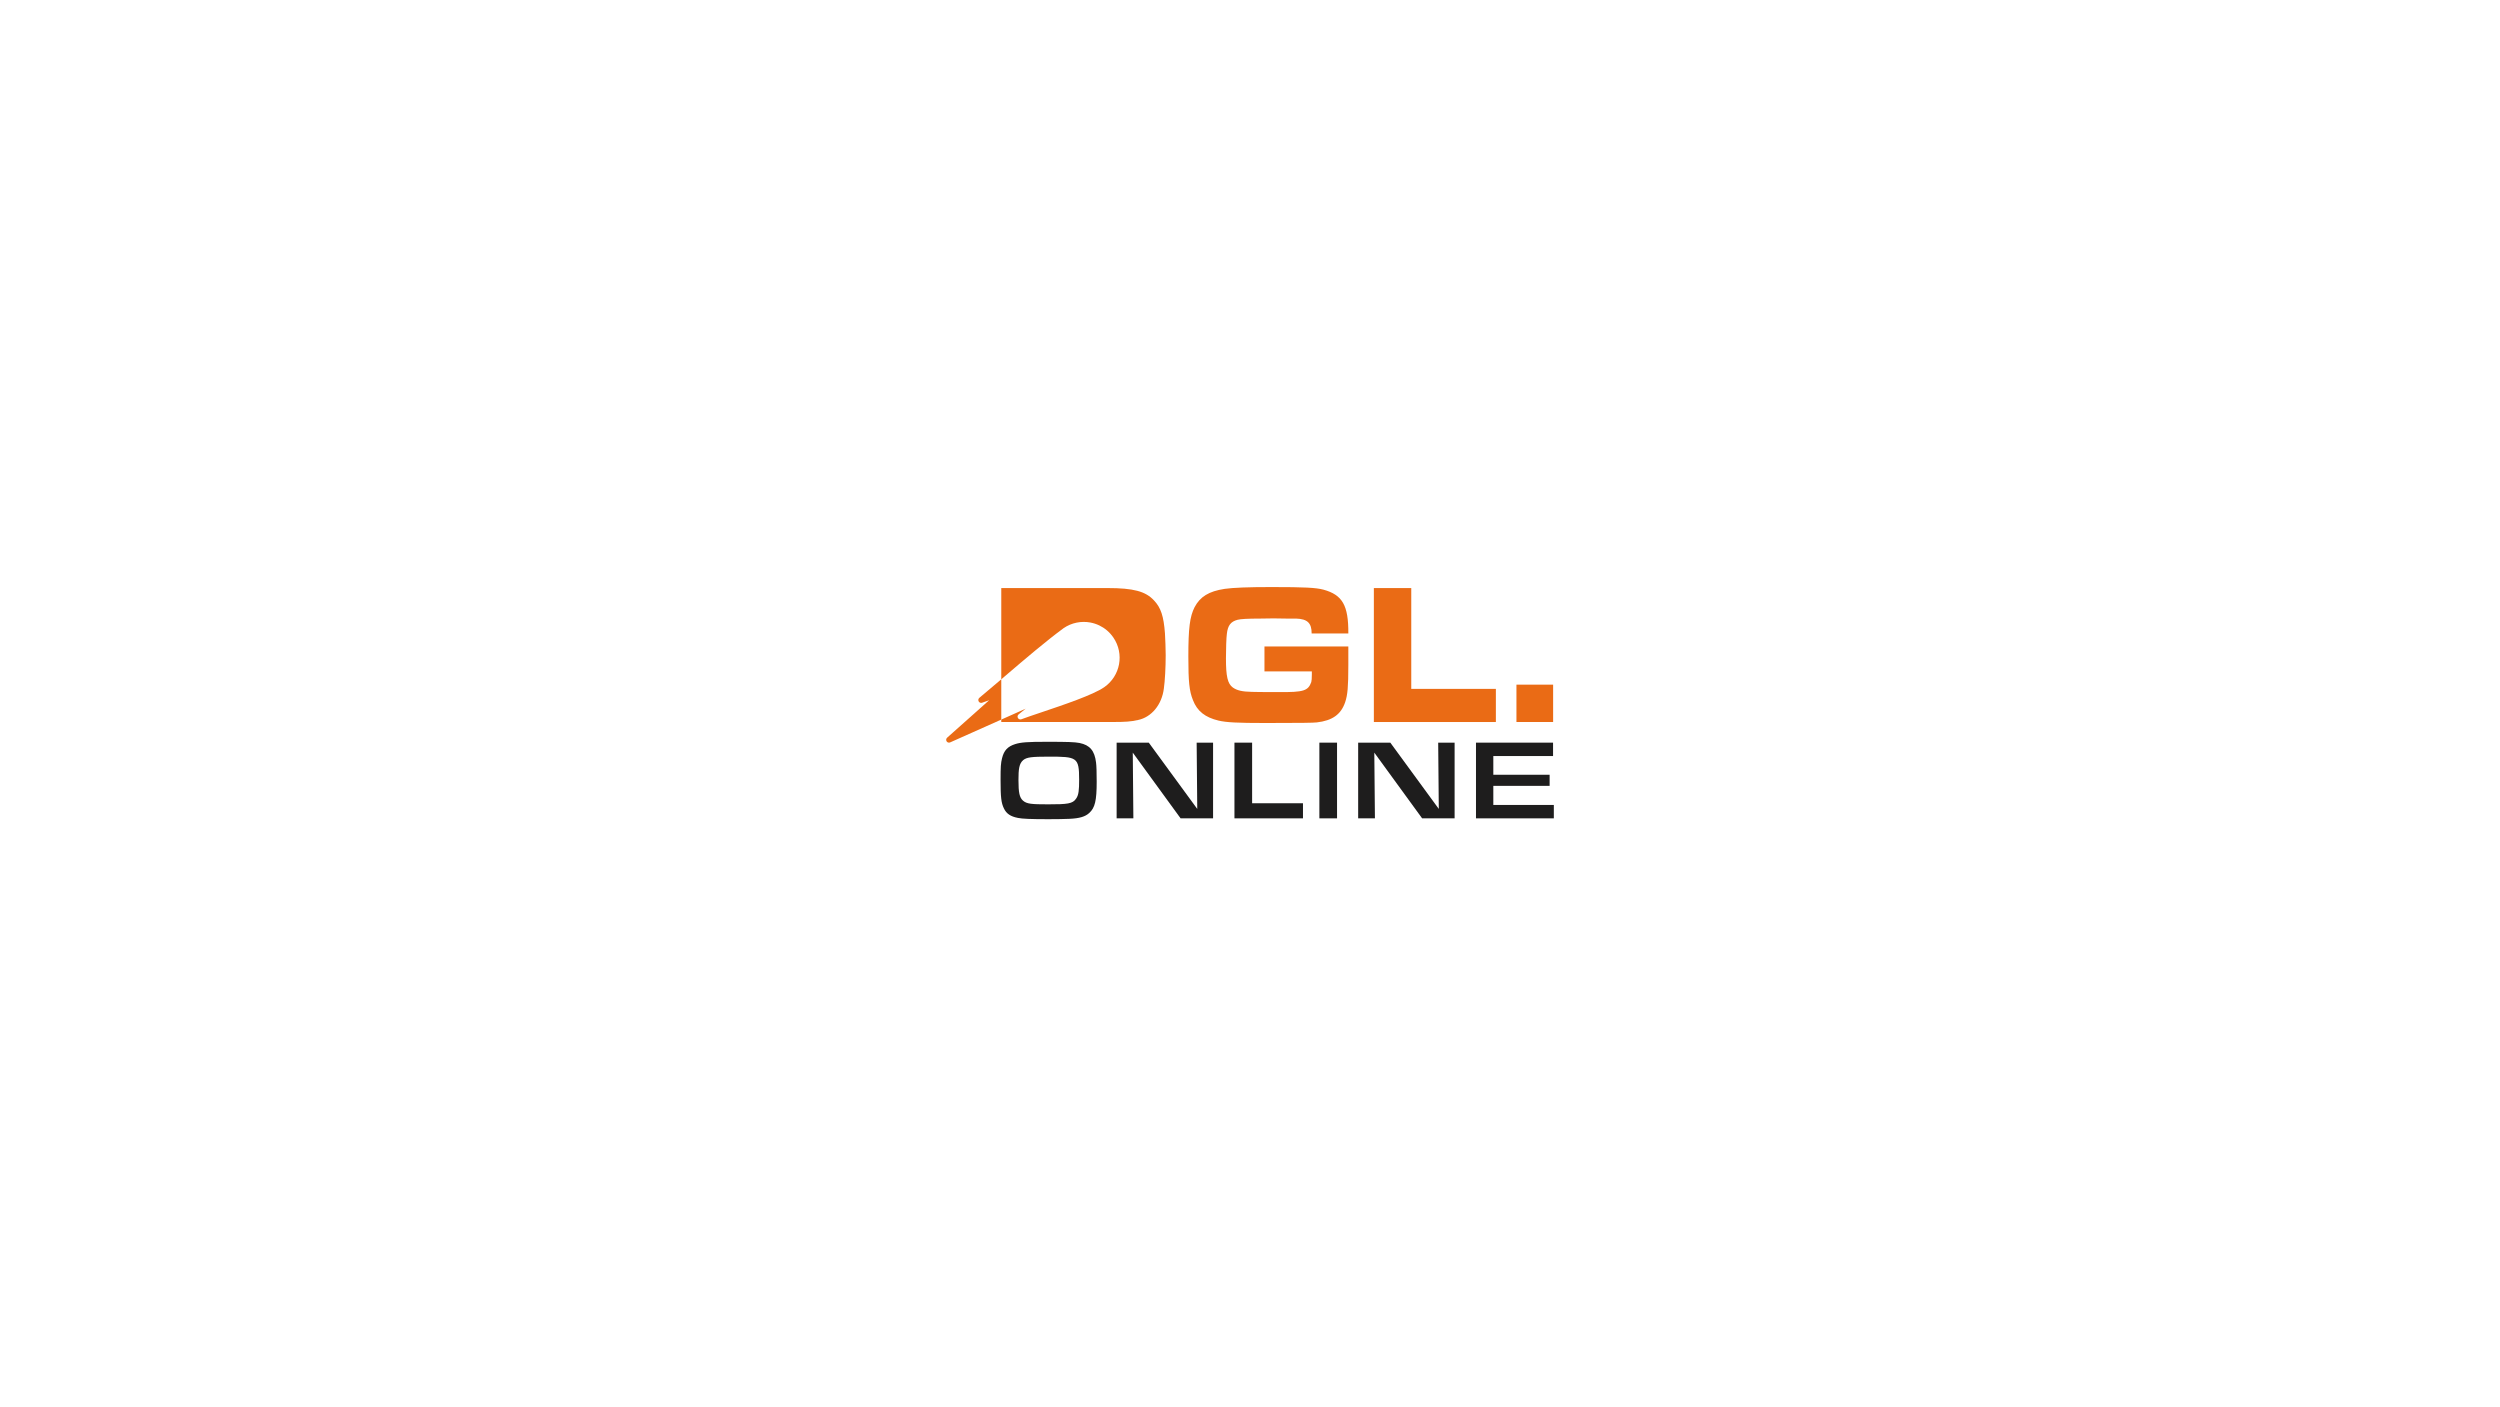
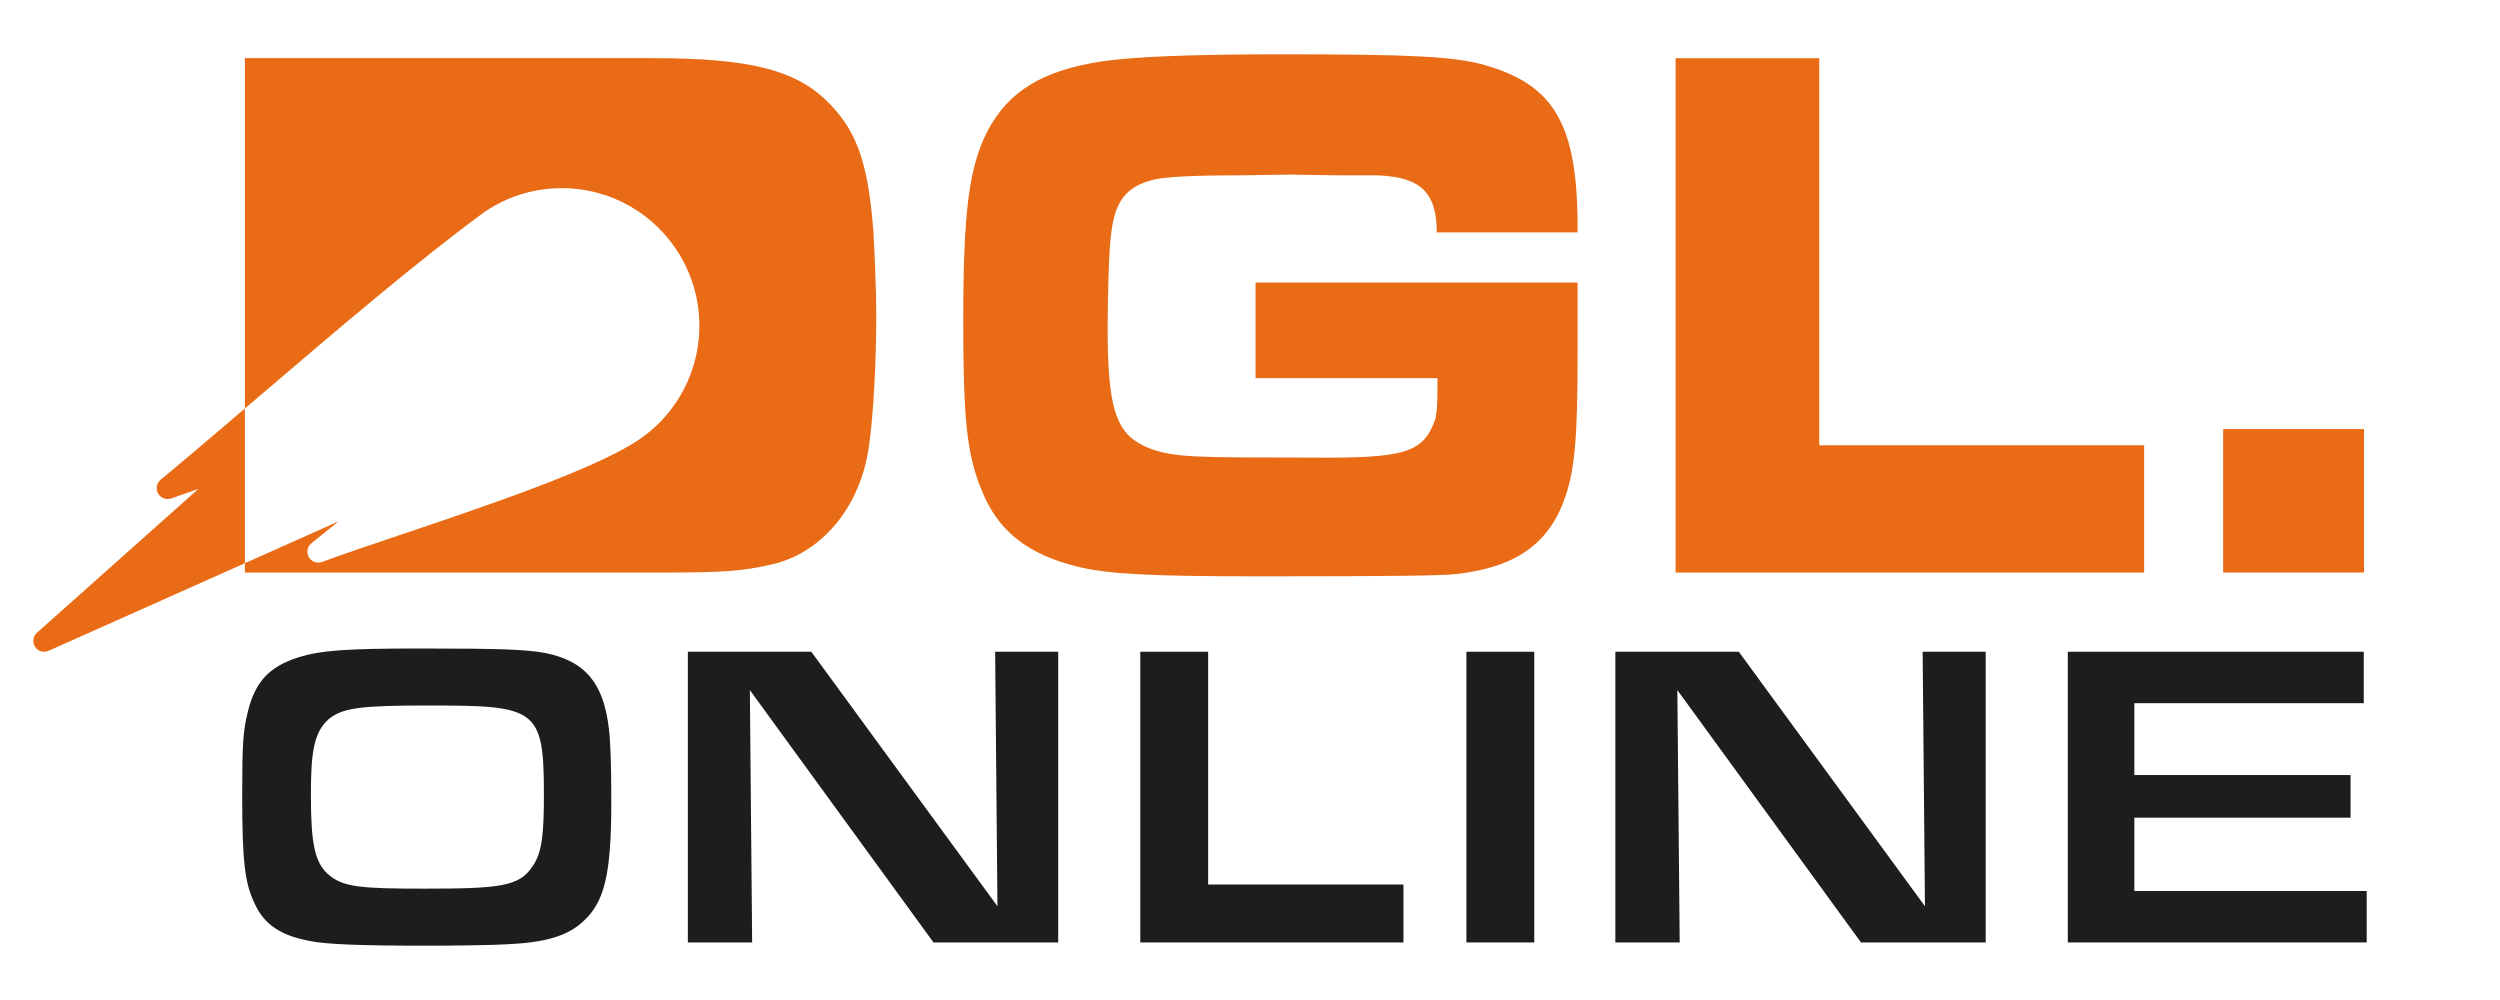
- <svg xmlns="http://www.w3.org/2000/svg" viewBox="0 0 1920 1080">
+ <svg xmlns="http://www.w3.org/2000/svg" viewBox="720 440 500 200">
  <defs>
    <style>
      .brand-orange { fill: #ea6b15; }
      .brand-dark { fill: #1e1d1d; }
    </style>
  </defs>
  <g>
    <path class="brand-orange" d="M895.25,503.14c0,9.25-.57,19.9-1.42,25.76-1.56,12.34-9.48,21.9-19.82,24.06-5.38,1.23-9.62,1.54-19.67,1.54h-85.36v-1.86l2.71-1.21,16.03-7.16-5.43,4.38c-.94.77-1.09,2.13-.33,3.05.6.75,1.59,1,2.45.69,1.94-.72,4.24-1.53,6.82-2.42,2.59-.89,5.43-1.84,8.44-2.86,17.23-5.8,39.67-13.37,48.24-19.26l.12-.08c6.2-4.3,10.08-10.68,11.38-17.57,1.28-6.92-.06-14.33-4.36-20.6-2.84-4.14-6.59-7.26-10.79-9.27-2.19-1.05-4.48-1.79-6.86-2.24-6.92-1.28-14.34.07-20.59,4.36-.08.04-.12.07-.17.13-13.21,9.72-29.31,23.45-44.32,36.27-.19.18-.41.37-.63.54-.91.78-1.81,1.55-2.71,2.31v-70.07h81.53c19.96,0,29.31,2.47,35.82,9.56,5.24,5.55,7.36,12.03,8.35,25.14.28,4.78.57,11.88.57,16.81Z" />
    <path class="brand-orange" d="M971.11,515.63h36.38v2.47c0,3.09-.14,4.47-.42,5.71-2.41,6.78-5.95,7.86-24.78,7.71q-17.69,0-20.8-.16c-7.51-.15-11.47-1.08-14.73-3.39-3.96-2.93-5.23-8.48-5.23-22.36,0-6.63.28-16.04.7-18.82.71-6.47,2.98-9.41,8.21-10.79q3.4-.93,17.13-.93l10.48-.15,10.19.15h7.22c8.63.31,11.89,3.39,11.89,11.41h28.17c.14-21.59-4.53-29.61-19.11-33.62-5.95-1.54-14.16-2-39.92-2-17.98,0-29.44.46-35.95,1.39-12.18,1.85-18.83,6.01-23.08,14.03-3.68,7.25-4.81,16.04-4.81,38.09,0,19.13.71,26.38,3.54,33.32,3.25,8.48,9.34,13.26,19.67,15.73,5.95,1.39,14.3,1.85,35.96,1.85,27.89,0,36.52-.15,39.49-.46,11.89-1.39,18.55-6.02,21.8-15.58,1.84-5.55,2.41-11.57,2.41-28.53v-14.19h-64.41v19.12Z" />
    <path class="brand-orange" d="M1083.85,529.06v-77.42h-28.73v102.87h93.71v-25.45h-64.98Z" />
    <path class="brand-orange" d="M1164.63,525.81v28.69h28.17v-28.69h-28.17Z" />
  </g>
  <g>
    <path class="brand-dark" d="M841.76,585.6c-1.08-9.06-4.77-13.4-12.71-15-3.83-.71-8.98-.9-25.02-.9-14.85,0-19.86.37-24.37,1.77-5.8,1.85-8.62,4.89-10.08,10.82-.97,3.96-1.14,6.46-1.14,16.72,0,13.34.5,17.62,2.55,21.83,1.89,4.05,5.11,6.23,10.8,7.32,3.18.7,9.97.98,23.43.98,5.59,0,13.12-.1,16.09-.28,7.74-.34,12.16-1.65,15.27-4.53,4.35-3.91,5.68-9.5,5.68-23.93,0-7.4-.16-12.37-.5-14.8ZM826.43,613.37c-2.59,3.93-6.64,4.36-21.46,4.36-12.86,0-16.44-.29-19.38-2.9-2.62-2.39-3.41-6.07-3.41-15.74,0-8.47.52-12.69,3.68-15.36,2.68-2.14,6.33-2.63,19.53-2.63,21.74,0,23.39.41,23.39,17.62,0,8.05-.33,11.88-2.35,14.65Z" />
    <polygon class="brand-dark" points="906.7 628.49 869.97 578.02 870.43 628.49 857.57 628.49 857.57 570.35 882.26 570.35 919.49 621.25 919.03 570.35 931.64 570.35 931.64 628.49 906.7 628.49" />
    <polygon class="brand-dark" points="948.06 628.49 948.06 570.35 961.63 570.35 961.63 616.9 1000.69 616.9 1000.69 628.49 948.06 628.49" />
    <rect class="brand-dark" x="1013.28" y="570.35" width="13.57" height="58.14" />
    <polygon class="brand-dark" points="1092.2 628.49 1055.47 578.02 1055.94 628.49 1043.07 628.49 1043.07 570.35 1067.76 570.35 1104.99 621.25 1104.53 570.35 1117.14 570.35 1117.14 628.49 1092.2 628.49" />
    <polygon class="brand-dark" points="1133.56 628.49 1133.56 570.35 1192.75 570.35 1192.75 580.64 1146.87 580.64 1146.87 595.01 1190.11 595.01 1190.11 603.54 1146.87 603.54 1146.87 618.2 1193.34 618.2 1193.34 628.49 1133.56 628.49" />
  </g>
  <path class="brand-orange" d="M768.98,521.7v30.94l-39.2,17.49c-.85.41-1.89.23-2.57-.49-.8-.91-.72-2.28.17-3.08l32.29-28.78-5.41,1.91c-.85.29-1.82.04-2.42-.66-.76-.94-.64-2.31.28-3.08,5.16-4.27,10.89-9.15,16.86-14.25Z" />
</svg>
